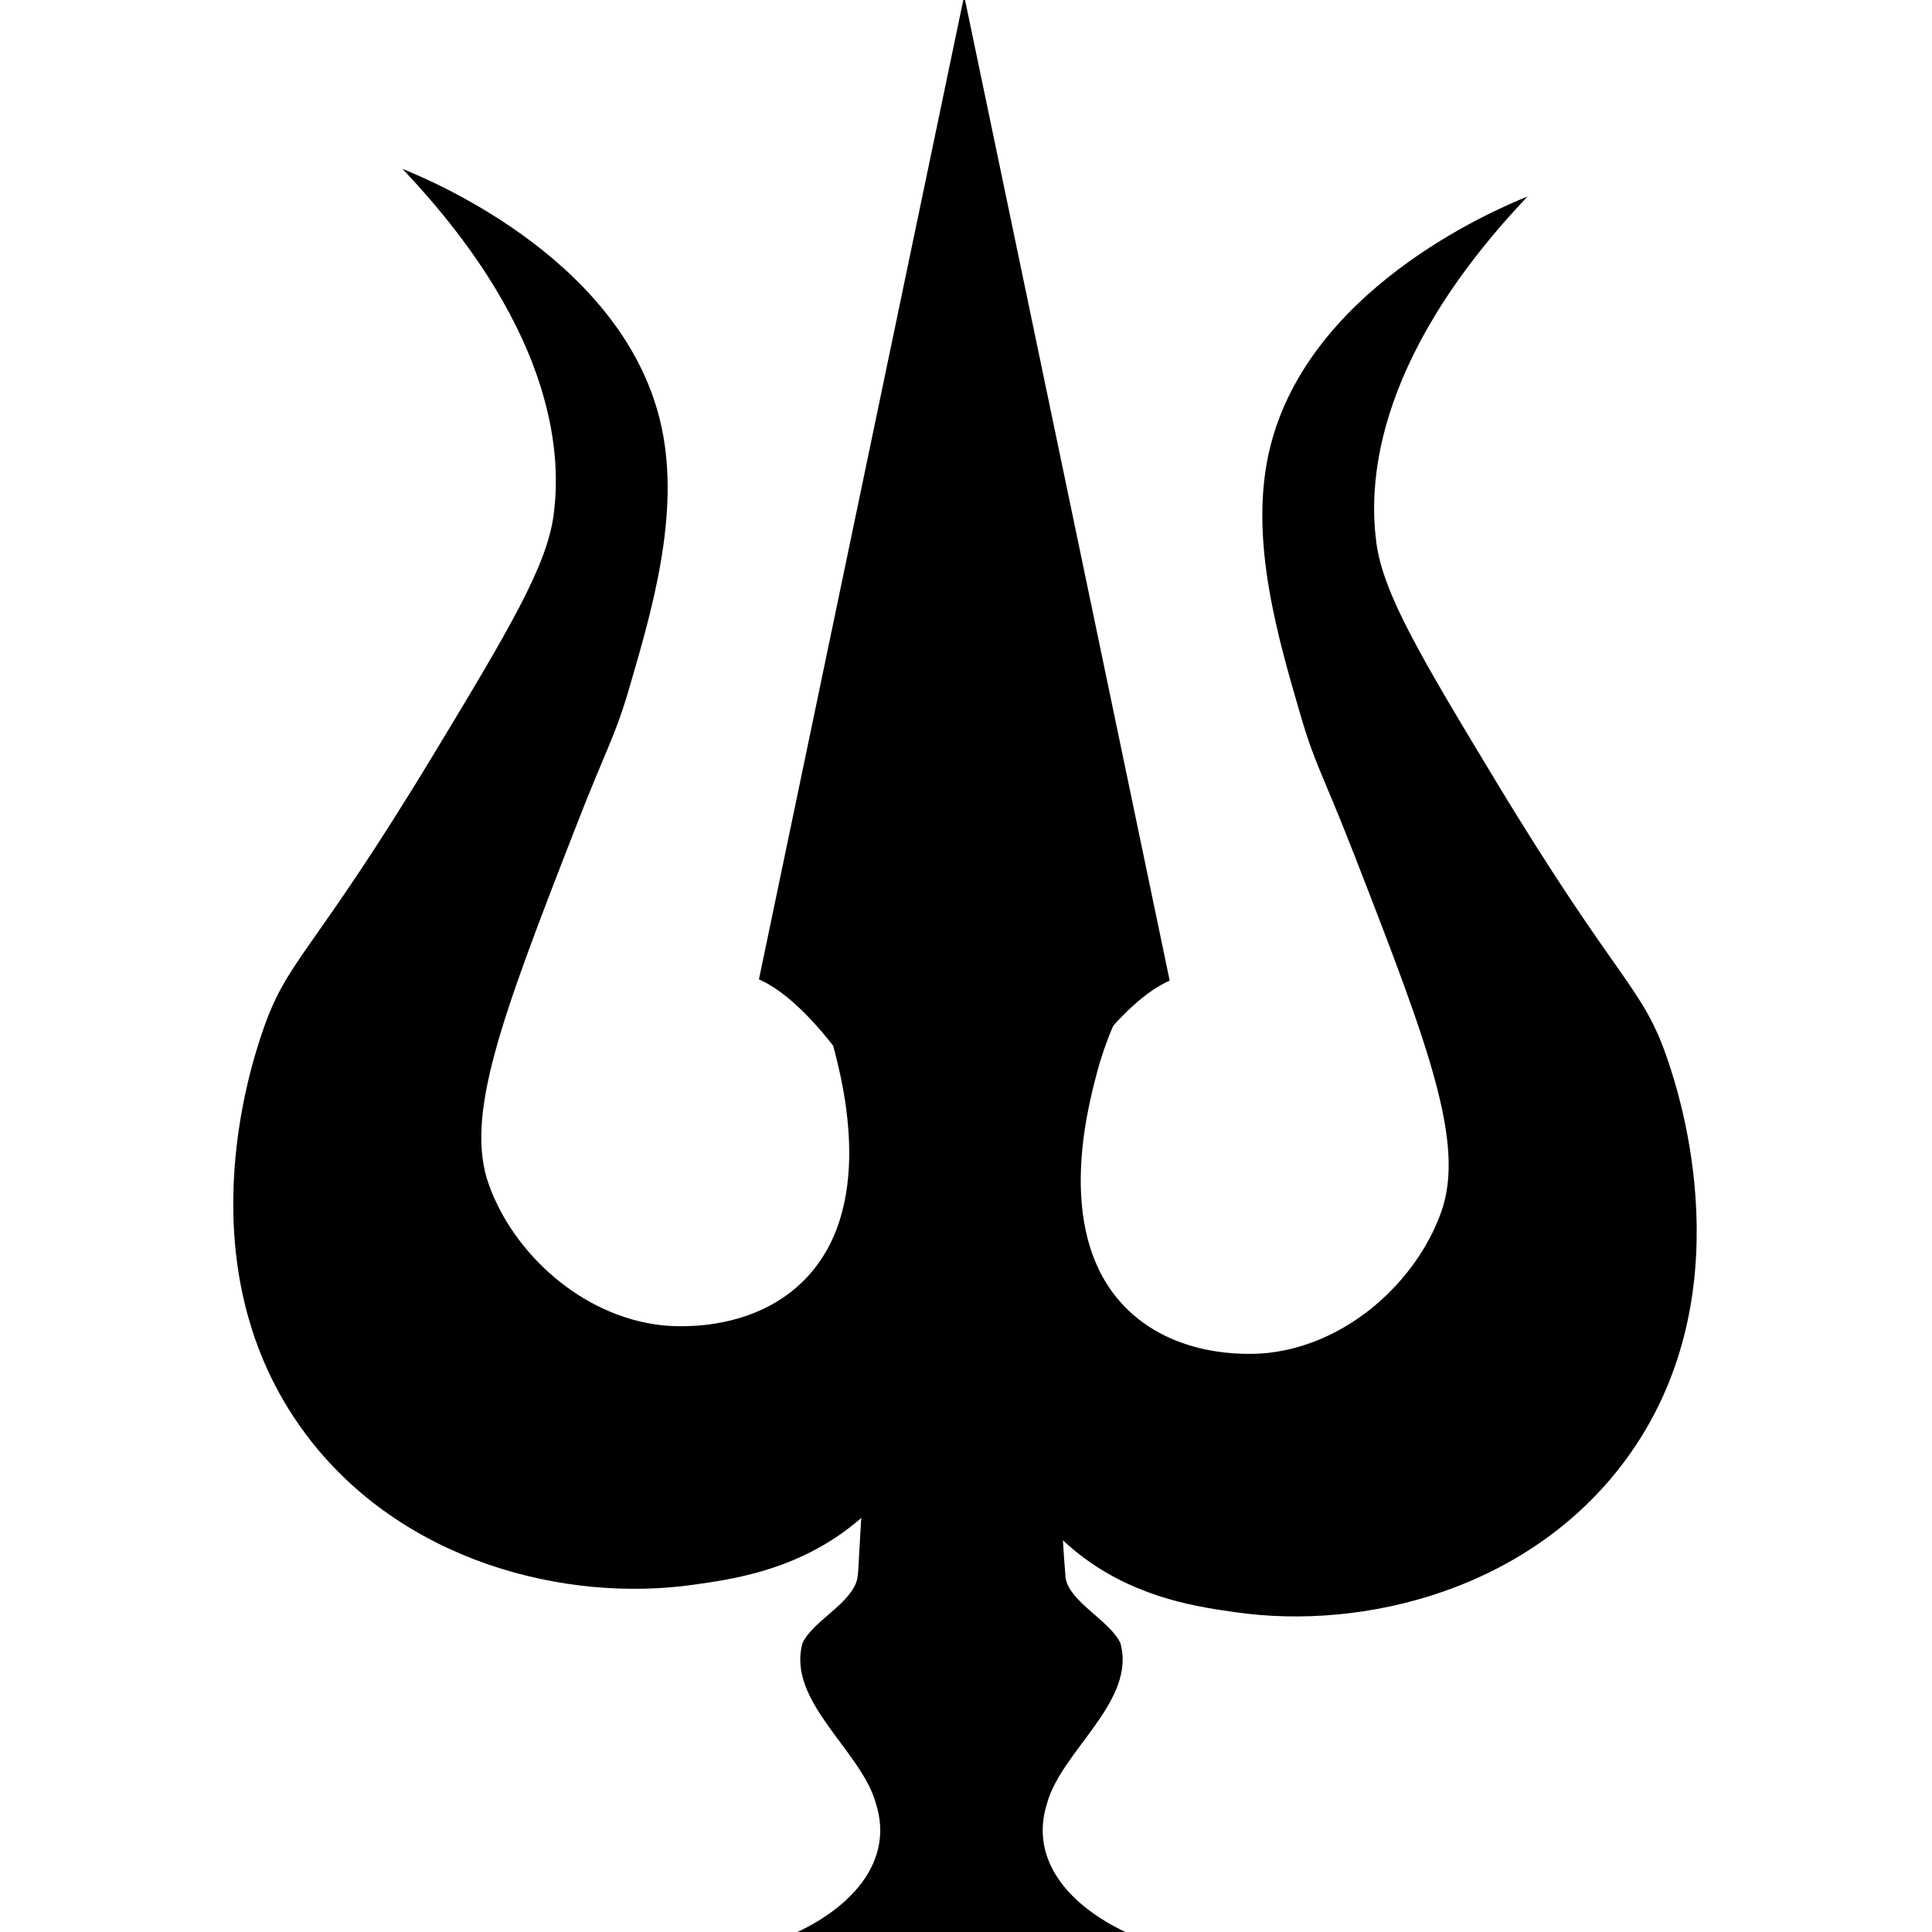
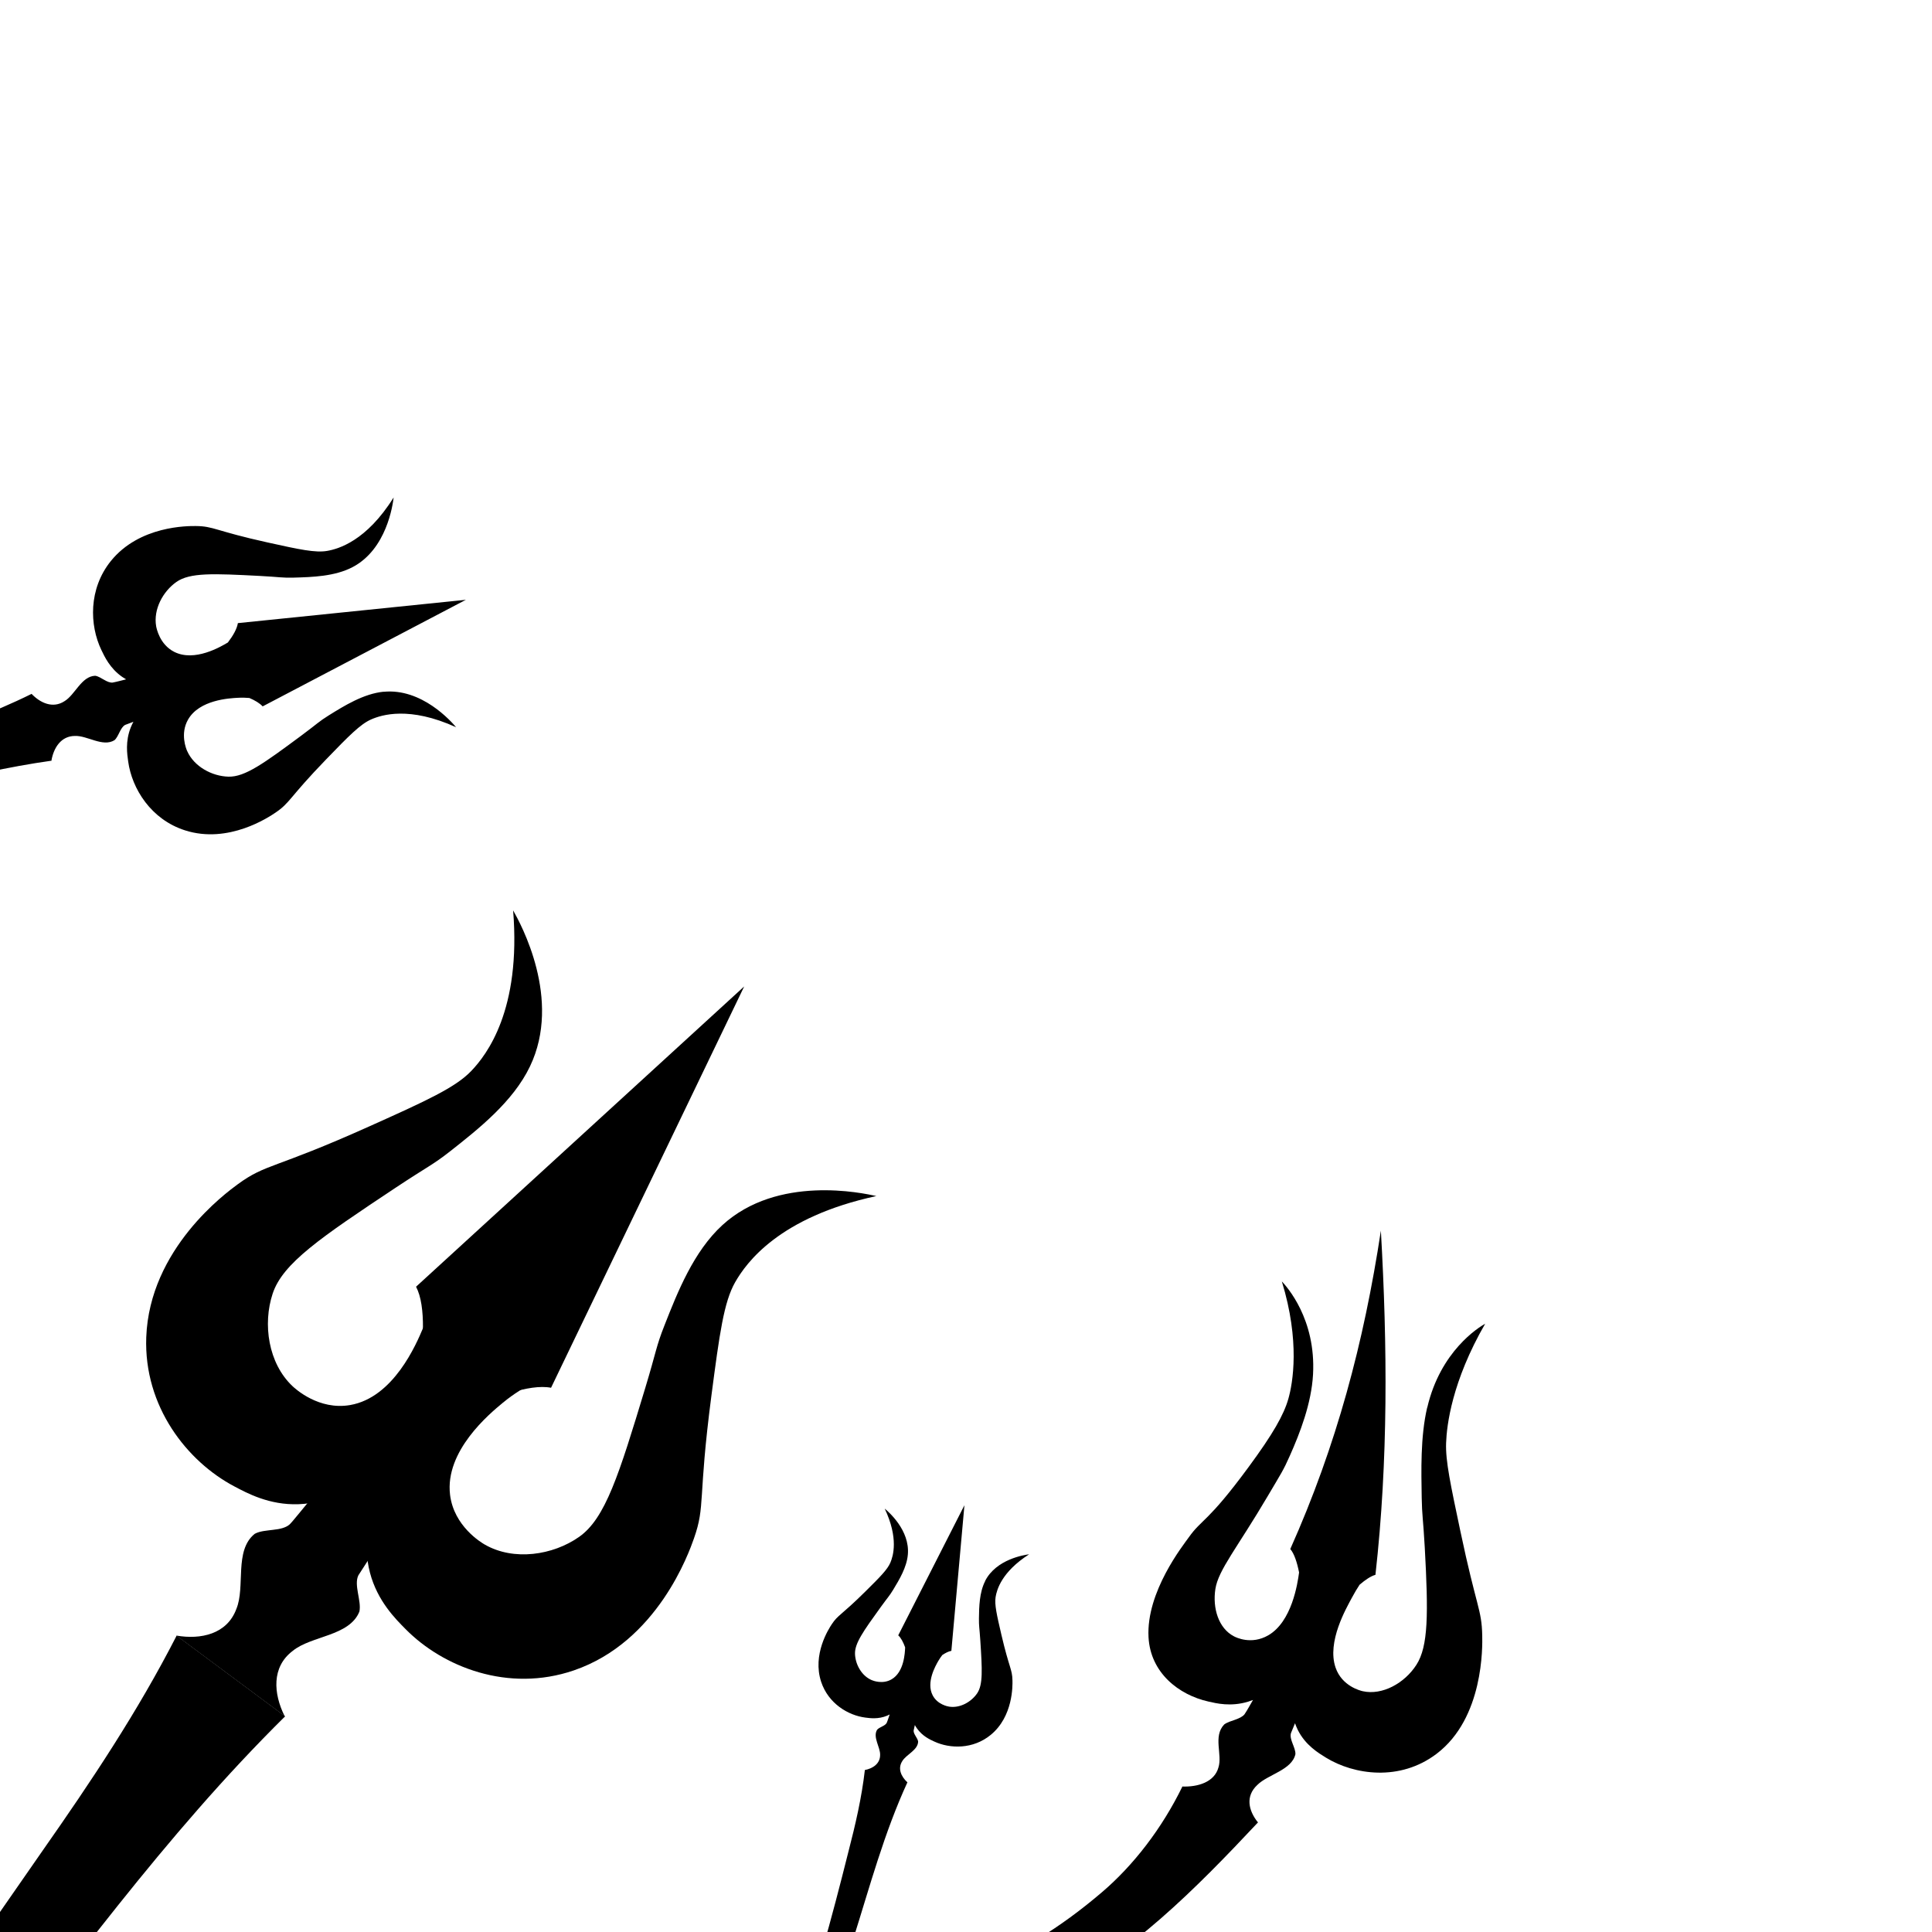
<svg xmlns="http://www.w3.org/2000/svg" id="Layer_1" data-name="Layer 1" viewBox="0 0 400 400">
  <defs>
    <style>
      .cls-1 {
        stroke-width: 0px;
+         fill: currentColor;
      }
    </style>
  </defs>
-   <path class="cls-1" d="m199.65-.74v-.26l-42.52,203.76c20.14,8.95,42.52,61.9,42.52,61.9v.26s22.38-52.95,42.52-61.9L199.65-.74Z" />
-   <path class="cls-1" d="m83.3,34.94c33.2,35,32.67,61.31,31.33,71.61-1.39,10.61-9.15,23.63-24.61,49.23-25.9,42.86-30.52,42.44-35.8,58.18-2.21,6.59-16.35,48.74,8.95,82.79,19.82,26.68,54.01,35.14,80.56,31.33,7.03-1.01,19.74-2.63,31.33-11.19,24.21-17.89,31.72-57.05,20.14-98.46l-29.09-17.9c1.96,3.58,4.55,9,6.38,15.94,2.01,7.6,9,34.02-6.38,48.96-11.03,10.71-27.04,9.18-29.09,8.95-16.69-1.85-30.73-14.95-35.8-29.09-5.09-14.19,2.5-34.27,17.9-73.84,6.71-17.24,8.13-18.62,11.19-29.09,4.68-16,10.47-35.79,6.71-53.7-7.18-34.18-46.88-50.94-53.7-53.7Z" />
-   <path class="cls-1" d="m316.28,40.66c-33.2,35-32.67,61.31-31.33,71.61,1.39,10.61,9.15,23.63,24.61,49.23,25.9,42.86,30.52,42.44,35.8,58.18,2.21,6.59,16.35,48.74-8.95,82.79-19.82,26.68-54.01,35.14-80.56,31.33-7.03-1.01-19.74-2.63-31.33-11.19-24.21-17.89-31.72-57.05-20.14-98.46l29.09-17.9c-1.96,3.58-4.55,9-6.38,15.94-2.01,7.6-9,34.02,6.38,48.96,11.03,10.71,27.04,9.18,29.09,8.95,16.69-1.85,30.73-14.95,35.8-29.09,5.09-14.19-2.5-34.27-17.9-73.84-6.71-17.24-8.13-18.62-11.19-29.09-4.68-16-10.47-35.79-6.71-53.7,7.18-34.18,46.88-50.94,53.7-53.7Z" />
-   <path class="cls-1" d="m222.55,187.1c-4.6,35.39-4.68,70.89-3.66,106.45.48,11.09.82,22.2,1.74,33.27,1,4.97,9,8.62,11.32,13.31,3.42,12.06-12.23,22.35-15.18,33.27-3.8,12.02,5.12,21.38,16.27,26.61,0,0-67.96,0-67.96,0,11.13-5.21,20.08-14.61,16.27-26.61-2.95-10.91-18.59-21.21-15.18-33.27,1.25-2.55,4.08-4.67,6.28-6.65,2.61-2.22,4.58-4.44,5.05-6.65.32-2.22.3-4.44.47-6.65.55-8.87.92-17.74,1.26-26.61.58-17.74.74-35.48.24-53.23-.55-17.74-1.43-35.48-3.9-53.23h46.99Z" />
+   <g>
+     <g>
+       <path class="cls-1" d="m154.03,204.3l.07-.09-67.96,62.19c4.27,8.12-2.38,32.47-2.38,32.47l-.07.09s21.39-13.39,30.4-11.64l39.95-83.01Z" />
+       <path class="cls-1" d="m106.24,188.52c1.67,20.6-5.47,29.85-8.64,33.18-3.27,3.44-9.27,6.18-21.15,11.51-19.88,8.93-21.29,7.65-27.2,11.96-2.47,1.81-18.29,13.36-18.97,31.69-.53,14.36,8.49,25.75,18.25,30.89,2.58,1.36,7.2,3.9,13.28,3.68,12.72-.45,25.56-12.56,32.71-30.15l-4.84-13.5c-.3,1.76-.89,4.32-2.12,7.24-1.35,3.2-6.05,14.33-15.07,15.88-6.47,1.12-11.34-3.35-11.95-3.93-5.01-4.74-6.17-12.85-4.09-19.13,2.08-6.3,9.9-11.6,25.45-21.93,6.78-4.5,7.61-4.65,11.39-7.62,5.78-4.56,12.93-10.19,16.43-17.49,6.69-13.93-1.96-29.63-3.47-32.29Z" />
+       <path class="cls-1" d="m181.49,247.62c-20.21,4.34-27,13.85-29.28,17.84-2.35,4.12-3.24,10.66-4.93,23.57-2.82,21.61-1.18,22.59-3.61,29.5-1.02,2.89-7.52,21.37-24.87,27.31-13.6,4.65-27.1-.71-34.84-8.56-2.05-2.08-5.81-5.77-7.36-11.66-3.24-12.3,4.66-28.1,19.44-40.01l14.32.75c-1.6.79-3.88,2.09-6.32,4.12-2.68,2.22-11.97,9.92-10.86,19.01.8,6.52,6.48,9.89,7.21,10.31,5.99,3.43,14.09,2.2,19.5-1.6,5.44-3.81,8.25-12.82,13.66-30.69,2.36-7.79,2.25-8.63,4.02-13.1,2.69-6.85,6.03-15.32,12.01-20.78,11.41-10.42,28.94-6.67,31.92-5.98Z" />
+       <path class="cls-1" d="m111.83,276.84c-10.89,11.48-20.31,24.11-29.39,37.03-2.78,4.07-5.61,8.11-8.24,12.28-.99,2.02.68,5.28.21,7.51-2.07,5.13-9.95,4.97-13.81,8.14-4.43,3.35-3.97,8.87-1.69,13.47,0,0-22.39-16.64-22.39-16.64,5.05.87,10.48-.29,12.41-5.5,1.92-4.61-.51-12.11,3.81-15.57,1.09-.6,2.58-.66,3.83-.83,1.45-.15,2.68-.46,3.42-1.14.69-.71,1.27-1.51,1.92-2.25,2.53-3.03,5-6.1,7.46-9.17,4.89-6.18,9.64-12.46,14.17-18.91,4.52-6.46,8.92-12.99,12.81-19.92l15.48,11.51h0Z" />
+     </g>
+     <path class="cls-1" d="m59.04,355.34c-24.99,24.68-45.23,53.07-66.78,80.57-18.19,24.49-36.38,49.08-51.6,75.57-2.18,3.8-4.31,7.65-6.28,11.61,0,0-22.47-16.7-22.47-16.7,6.38-6.06,12.34-12.49,18.17-19.04,28.67-32.85,53.99-68.39,78.76-104.22,10-14.27,19.69-28.77,27.73-44.49l22.47,16.7h0Z" />
+   </g>
+   <path class="cls-1" d="m295.48,291.41c-1.42,6.12-1.22,13.12-1.13,18.71.06,3.66.29,4.21.63,10.23.76,13.81.74,20.48-1.72,24.32-2.45,3.83-7.08,6.37-11.1,5.48-.49-.11-4.31-1.03-5.64-4.88-1.86-5.36,2.26-12.37,3.37-14.47.55-1.04,1.1-1.94,1.6-2.7,1.19-1.02,2.31-1.78,3.28-2.05,2.66-23.73,2.48-47.37,1.13-71.18,0-.04,0-.06,0-.1-3.54,23.26-9.18,44.47-18.76,65.94.81.95,1.4,2.73,1.82,4.85-.31,2.3-1.49,10.2-6.39,13.02-3.51,2.02-6.68.42-7.08.21-3.22-1.66-4.47-5.85-3.86-9.8.61-3.97,4.52-8.5,10.92-19.37,2.79-4.74,3.13-5.14,4.5-8.23,2.1-4.72,4.47-10.82,4.8-16.84.63-11.49-5.47-18.2-6.46-19.25,3.81,12.41,2.27,21.09,1.35,24.31-.95,3.33-3.18,7.27-8.25,14.15-8.48,11.53-9.66,10.69-12.38,14.55-1.14,1.61-8.83,11.25-8.32,20.66.4,7.37,6.25,11.94,12.41,13.32,1.63.37,4.59,1.11,8.19.03.35-.11.69-.23,1.03-.36-.27.47-.53.95-.81,1.41-.31.52-.6,1.06-.95,1.56-.39.49-1.12.83-1.96,1.13-.73.26-1.64.51-2.25.98-2.35,2.47-.32,6.23-1.19,8.91-.83,3.01-4.23,4.05-7.49,3.93,0,0,.02,0,.03.01-4.24,8.68-10.13,16.31-16.66,21.88-17.37,14.83-35.78,22.09-58.36,20.28-4.39-.35-9.32-1.66-14.32-3.42,6.21,6.53,9.41,9.85,16.03,16.58,1.68-.23,3.47-.42,5.27-.62,13.9-1.56,27.79-4.97,40.33-11.33,17.1-8.68,30.4-22.13,43.39-35.98-.04-.02-.06-.03-.1-.05-1.88-2.38-2.58-5.34-.06-7.68,2.18-2.18,7.15-3.07,7.88-6.37.06-1.38-1.31-3.03-.92-4.36.28-.68.56-1.36.84-2.04.16.46.35.91.56,1.35,1.59,3.22,4.34,4.84,5.86,5.78,5.75,3.53,15.27,4.99,22.91-.82,9.75-7.41,9.48-22.21,9.43-24.5-.12-5.47-1.16-5.6-4.53-21.6-2.01-9.56-3.09-14.47-2.95-18.24.13-3.66,1.19-12.72,8.09-24.69-1.39.78-9.28,5.69-11.99,17.36Z" />
+   <path class="cls-1" d="m203.97,327.34c-1.21,2.37-1.26,5.35-1.29,7.77-.02,1.58.1,1.82.28,4.49.4,6.11.57,9.2-.66,11-1.23,1.79-3.57,3.1-5.8,2.74-.27-.04-2.41-.43-3.4-2.34-1.39-2.66.58-6.1,1.15-7.09.28-.49.57-.9.84-1.25.67-.45,1.31-.77,1.88-.87l2.7-30.1v-.04s-13.7,26.93-13.7,26.93c.57.51,1.04,1.42,1.43,2.49h0c-.05,1.14-.21,5.1-2.8,6.61-1.86,1.09-3.87.28-4.12.17-2.09-.88-3.38-3.24-3.46-5.4-.09-2.18,1.7-4.7,5.29-9.67,1.56-2.16,1.8-2.3,2.62-3.65,1.25-2.07,2.8-4.62,3.03-7.27.45-5.05-4.02-8.87-4.79-9.52,2.89,6.13,1.76,9.8,1.17,11.19-.61,1.43-2.14,2.97-5.17,5.97-5.08,5.03-5.66,4.8-6.98,6.81-.55.84-4.08,6.21-2.17,11.92,1.49,4.47,5.58,6.93,9.16,7.38.95.12,2.66.37,4.5-.4.18-.07.35-.16.52-.25-.09.27-.18.54-.28.82-.11.3-.2.61-.33.91-.15.29-.49.53-.92.74-.36.2-.82.39-1.08.7-.93,1.56.68,3.58.63,5.22,0,1.82-1.53,2.8-3.18,3.12,0,0,0,0,.02,0-.66,5.75-1.96,11.32-3.39,16.85-3.48,13.86-7.16,27.69-12.18,41.08-1.03,2.69-2.13,5.35-3.39,7.94l8.83,2.54c.15-1.44.36-2.87.59-4.29,1.62-9.89,4.37-19.54,7.14-29.16,3.45-10.93,6.4-21.98,11.22-32.44,0,0-.06-.02-.06-.02-1.23-1.15-2-2.79-1.03-4.32.82-1.42,3.26-2.28,3.3-4.09-.11-.74-1-1.55-.93-2.28.08-.38.16-.75.25-1.13.13.24.27.47.43.69,1.15,1.63,2.73,2.33,3.6,2.73,3.28,1.52,8.05,1.61,11.69-1.39,4.65-3.82,4.51-10.25,4.49-11.25-.05-2.4-.67-2.51-2.29-9.47-.97-4.16-1.45-6.27-1.2-7.81.24-1.49,1.23-5.19,6.94-8.85-.99.13-6.81,1-9.11,5.52Z" />
+   <path class="cls-1" d="m79.42,143.21c-4.15.42-8.13,2.9-11.35,4.9-2.11,1.31-2.32,1.69-5.69,4.19-7.73,5.73-11.66,8.59-15.08,8.5-3.41-.09-7.13-2.08-8.56-5.33-.18-.4-1.49-3.54.19-6.48,2.33-4.1,8.55-4.43,10.33-4.52.88-.05,1.68-.02,2.37.04,1.17.5,2.14,1.08,2.75,1.74l42.04-22.05.06-.02-47.23,4.83c-.19,1.18-.98,2.58-2.07,4.01h0c-1.54.91-6.9,4.07-11.11,1.94-3.02-1.53-3.66-4.87-3.74-5.3-.61-3.5,1.4-7.21,4.19-9.17,2.8-1.97,7.66-1.75,17.27-1.25,4.19.22,4.58.42,7.05.35,3.79-.11,8.48-.24,12.17-2.18,7.05-3.71,8.3-12.86,8.49-14.42-5.64,9.03-11.44,10.66-13.77,11.07-2.41.42-5.73-.29-12.28-1.74-10.97-2.42-11.16-3.38-14.93-3.41-1.58-.01-11.67-.1-17.59,7.27-4.63,5.77-4.4,13.26-1.95,18.38.65,1.36,1.78,3.83,4.36,5.61.25.17.51.33.77.48-.44.11-.87.22-1.31.33-.5.11-.98.26-1.49.34-.51.05-1.12-.2-1.77-.58-.57-.31-1.21-.75-1.84-.83-2.85.1-4.15,3.95-6.36,5.27-2.4,1.56-5,.37-6.82-1.54,0,0,0,.01,0,.03-8.16,4.03-16.62,7.04-25.14,9.87-21.26,7.2-42.66,14.12-64.61,18.89-4.43.92-8.87,1.74-13.37,2.29l4.16,13.82c2.03-1.03,4.09-1.97,6.17-2.87,14.44-6.28,29.52-10.86,44.57-15.39,17.37-4.75,34.46-10.27,52.39-12.79,0,0-.03-.09-.03-.09.47-2.6,1.98-5.01,4.83-5.03,2.57-.12,5.78,2.37,8.21.88.89-.78,1.2-2.64,2.22-3.17.57-.22,1.13-.43,1.7-.64-.2.38-.39.76-.54,1.15-1.17,2.91-.75,5.59-.54,7.08.78,5.63,4.72,12,11.78,14.25,9,2.88,17.37-2.77,18.68-3.65,3.13-2.11,2.75-3.02,10.56-11.09,4.66-4.82,7.04-7.25,9.28-8.23,2.17-.95,7.9-2.79,17.6,1.62-1.02-1.2-7.12-8.14-15.04-7.34Z" />
</svg>
